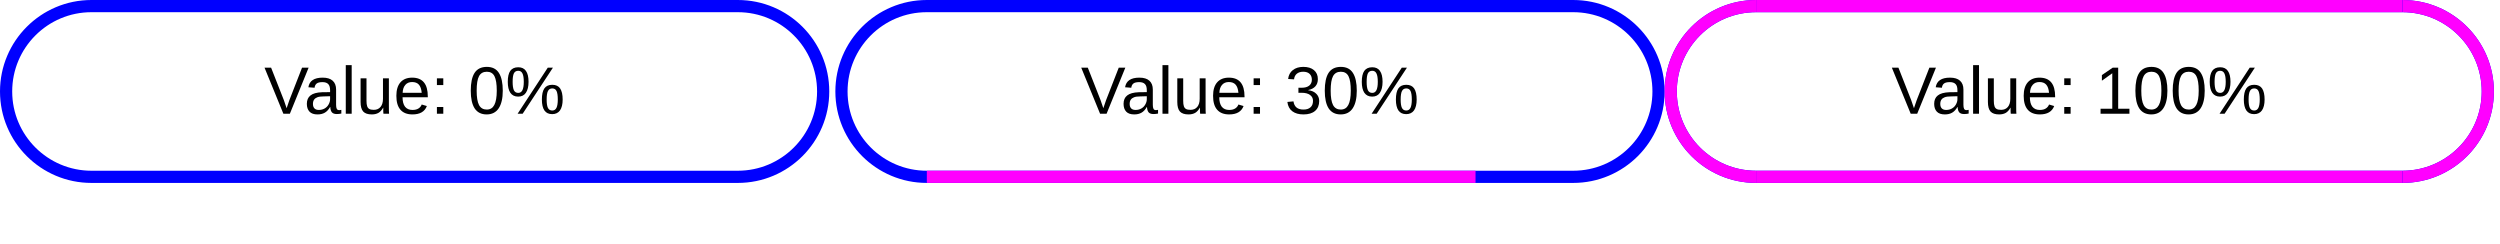
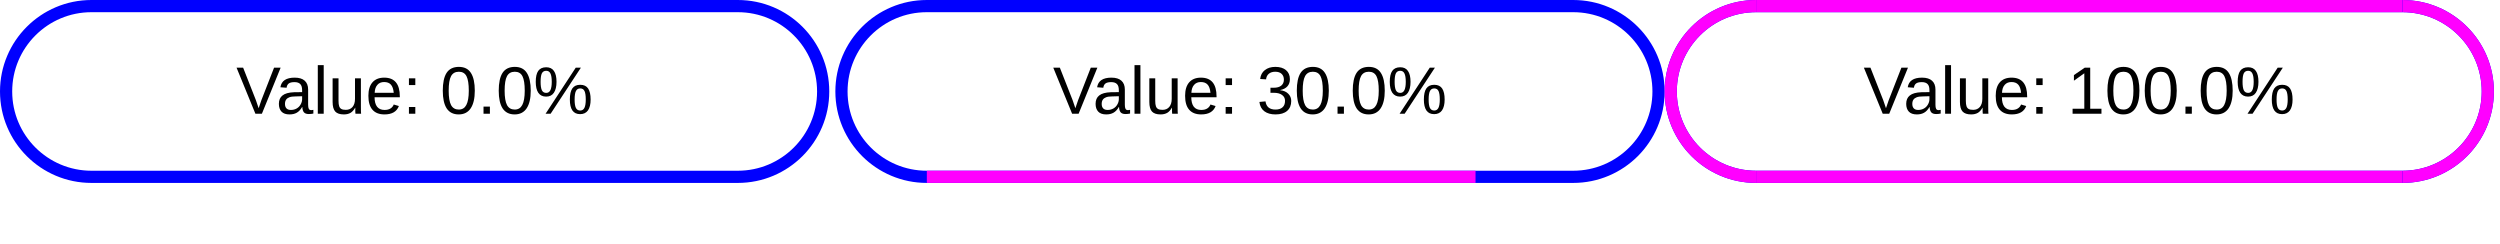
<svg xmlns="http://www.w3.org/2000/svg" xmlns:xlink="http://www.w3.org/1999/xlink" width="410pt" height="40pt" viewBox="0 0 410 40" version="1.1">
  <defs>
    <g>
      <symbol overflow="visible" id="glyph0-0">
        <path style="stroke:none;" d="M 1.094 -7.562 L 7.141 -7.562 L 7.141 0 L 1.094 0 Z M 1.516 -7.156 L 1.516 -0.406 L 6.734 -0.406 L 6.734 -7.156 Z M 1.516 -7.156 " />
      </symbol>
      <symbol overflow="visible" id="glyph0-1">
        <path style="stroke:none;" d="M 4.203 0 L 3.141 0 L 0.047 -7.562 L 1.125 -7.562 L 3.219 -2.234 L 3.672 -0.906 L 4.125 -2.234 L 6.203 -7.562 L 7.281 -7.562 Z M 4.203 0 " />
      </symbol>
      <symbol overflow="visible" id="glyph0-2">
        <path style="stroke:none;" d="M 2.219 0.109 C 1.633 0.109 1.195 -0.039 0.906 -0.344 C 0.613 -0.656 0.469 -1.082 0.469 -1.625 C 0.469 -2.227 0.664 -2.688 1.062 -3 C 1.457 -3.32 2.094 -3.5 2.969 -3.531 L 4.281 -3.547 L 4.281 -3.859 C 4.281 -4.336 4.176 -4.676 3.969 -4.875 C 3.77 -5.082 3.457 -5.188 3.031 -5.188 C 2.602 -5.188 2.289 -5.113 2.094 -4.969 C 1.895 -4.82 1.773 -4.586 1.734 -4.266 L 0.719 -4.344 C 0.883 -5.395 1.664 -5.922 3.062 -5.922 C 3.789 -5.922 4.336 -5.754 4.703 -5.422 C 5.078 -5.086 5.266 -4.602 5.266 -3.969 L 5.266 -1.469 C 5.266 -1.176 5.301 -0.957 5.375 -0.812 C 5.445 -0.664 5.586 -0.594 5.797 -0.594 C 5.891 -0.594 6 -0.609 6.125 -0.641 L 6.125 -0.031 C 5.875 0.02 5.625 0.047 5.375 0.047 C 5.008 0.047 4.742 -0.047 4.578 -0.234 C 4.422 -0.422 4.332 -0.711 4.312 -1.109 L 4.281 -1.109 C 4.031 -0.672 3.738 -0.359 3.406 -0.172 C 3.082 0.016 2.688 0.109 2.219 0.109 Z M 2.438 -0.625 C 2.789 -0.625 3.102 -0.703 3.375 -0.859 C 3.656 -1.016 3.875 -1.234 4.031 -1.516 C 4.195 -1.797 4.281 -2.086 4.281 -2.391 L 4.281 -2.875 L 3.219 -2.844 C 2.77 -2.844 2.426 -2.797 2.188 -2.703 C 1.957 -2.617 1.781 -2.488 1.656 -2.312 C 1.531 -2.133 1.469 -1.898 1.469 -1.609 C 1.469 -1.297 1.551 -1.051 1.719 -0.875 C 1.883 -0.707 2.125 -0.625 2.438 -0.625 Z M 2.438 -0.625 " />
      </symbol>
      <symbol overflow="visible" id="glyph0-3">
        <path style="stroke:none;" d="M 0.734 0 L 0.734 -7.969 L 1.703 -7.969 L 1.703 0 Z M 0.734 0 " />
      </symbol>
      <symbol overflow="visible" id="glyph0-4">
        <path style="stroke:none;" d="M 1.688 -5.812 L 1.688 -2.125 C 1.688 -1.738 1.723 -1.441 1.797 -1.234 C 1.867 -1.023 1.988 -0.875 2.156 -0.781 C 2.32 -0.688 2.566 -0.641 2.891 -0.641 C 3.348 -0.641 3.711 -0.797 3.984 -1.109 C 4.254 -1.43 4.391 -1.875 4.391 -2.438 L 4.391 -5.812 L 5.359 -5.812 L 5.359 -1.234 C 5.359 -0.555 5.367 -0.145 5.391 0 L 4.469 0 C 4.469 -0.02 4.461 -0.066 4.453 -0.141 C 4.453 -0.223 4.445 -0.312 4.438 -0.406 C 4.438 -0.508 4.438 -0.707 4.438 -1 L 4.422 -1 C 4.191 -0.594 3.93 -0.305 3.641 -0.141 C 3.348 0.023 2.988 0.109 2.562 0.109 C 1.914 0.109 1.445 -0.047 1.156 -0.359 C 0.863 -0.68 0.719 -1.207 0.719 -1.938 L 0.719 -5.812 Z M 1.688 -5.812 " />
      </symbol>
      <symbol overflow="visible" id="glyph0-5">
        <path style="stroke:none;" d="M 1.484 -2.703 C 1.484 -2.035 1.617 -1.52 1.891 -1.156 C 2.172 -0.801 2.578 -0.625 3.109 -0.625 C 3.523 -0.625 3.859 -0.707 4.109 -0.875 C 4.359 -1.039 4.531 -1.254 4.625 -1.516 L 5.469 -1.266 C 5.125 -0.348 4.336 0.109 3.109 0.109 C 2.242 0.109 1.586 -0.145 1.141 -0.656 C 0.691 -1.164 0.469 -1.926 0.469 -2.938 C 0.469 -3.906 0.691 -4.645 1.141 -5.156 C 1.586 -5.664 2.227 -5.922 3.062 -5.922 C 4.77 -5.922 5.625 -4.891 5.625 -2.828 L 5.625 -2.703 Z M 4.625 -3.438 C 4.57 -4.051 4.414 -4.5 4.156 -4.781 C 3.906 -5.062 3.535 -5.203 3.047 -5.203 C 2.578 -5.203 2.207 -5.047 1.938 -4.734 C 1.664 -4.422 1.52 -3.988 1.5 -3.438 Z M 4.625 -3.438 " />
      </symbol>
      <symbol overflow="visible" id="glyph0-6">
        <path style="stroke:none;" d="M 1 -4.703 L 1 -5.812 L 2.047 -5.812 L 2.047 -4.703 Z M 1 0 L 1 -1.109 L 2.047 -1.109 L 2.047 0 Z M 1 0 " />
      </symbol>
      <symbol overflow="visible" id="glyph0-7">
        <path style="stroke:none;" d="" />
      </symbol>
      <symbol overflow="visible" id="glyph0-8">
        <path style="stroke:none;" d="M 5.688 -3.781 C 5.688 -2.52 5.461 -1.555 5.016 -0.891 C 4.566 -0.223 3.91 0.109 3.047 0.109 C 2.172 0.109 1.516 -0.219 1.078 -0.875 C 0.648 -1.539 0.438 -2.508 0.438 -3.781 C 0.438 -5.082 0.645 -6.055 1.062 -6.703 C 1.488 -7.359 2.16 -7.688 3.078 -7.688 C 3.973 -7.688 4.629 -7.359 5.047 -6.703 C 5.473 -6.047 5.688 -5.07 5.688 -3.781 Z M 4.703 -3.781 C 4.703 -4.875 4.578 -5.664 4.328 -6.156 C 4.078 -6.645 3.66 -6.891 3.078 -6.891 C 2.484 -6.891 2.055 -6.648 1.797 -6.172 C 1.535 -5.691 1.406 -4.895 1.406 -3.781 C 1.406 -2.707 1.535 -1.922 1.797 -1.422 C 2.066 -0.93 2.488 -0.688 3.062 -0.688 C 3.625 -0.688 4.035 -0.938 4.297 -1.438 C 4.566 -1.945 4.703 -2.727 4.703 -3.781 Z M 4.703 -3.781 " />
      </symbol>
      <symbol overflow="visible" id="glyph0-9">
+         <path style="stroke:none;" d="M 1 0 L 1 -1.172 L 2.047 -1.172 L 2.047 0 Z M 1 0 " />
+       </symbol>
+       <symbol overflow="visible" id="glyph0-10">
        <path style="stroke:none;" d="M 9.391 -2.328 C 9.391 -1.555 9.242 -0.961 8.953 -0.547 C 8.66 -0.141 8.234 0.062 7.672 0.062 C 7.109 0.062 6.688 -0.133 6.406 -0.531 C 6.125 -0.938 5.984 -1.535 5.984 -2.328 C 5.984 -3.148 6.117 -3.758 6.391 -4.156 C 6.66 -4.551 7.094 -4.75 7.688 -4.75 C 8.281 -4.75 8.711 -4.547 8.984 -4.141 C 9.254 -3.734 9.391 -3.129 9.391 -2.328 Z M 2.828 0 L 2 0 L 6.953 -7.562 L 7.797 -7.562 Z M 2.109 -7.625 C 2.68 -7.625 3.102 -7.422 3.375 -7.016 C 3.656 -6.617 3.797 -6.023 3.797 -5.234 C 3.797 -4.461 3.648 -3.863 3.359 -3.438 C 3.078 -3.02 2.656 -2.812 2.094 -2.812 C 1.531 -2.812 1.102 -3.02 0.812 -3.438 C 0.531 -3.852 0.391 -4.453 0.391 -5.234 C 0.391 -6.035 0.523 -6.633 0.797 -7.031 C 1.078 -7.426 1.516 -7.625 2.109 -7.625 Z M 8.594 -2.328 C 8.594 -2.973 8.523 -3.438 8.391 -3.719 C 8.254 -4.008 8.02 -4.156 7.688 -4.156 C 7.363 -4.156 7.129 -4.016 6.984 -3.734 C 6.836 -3.453 6.766 -2.984 6.766 -2.328 C 6.766 -1.711 6.832 -1.258 6.969 -0.969 C 7.113 -0.676 7.352 -0.531 7.688 -0.531 C 8 -0.531 8.227 -0.676 8.375 -0.969 C 8.52 -1.27 8.594 -1.723 8.594 -2.328 Z M 3.016 -5.234 C 3.016 -5.867 2.941 -6.328 2.797 -6.609 C 2.66 -6.898 2.43 -7.047 2.109 -7.047 C 1.773 -7.047 1.535 -6.906 1.391 -6.625 C 1.254 -6.344 1.188 -5.879 1.188 -5.234 C 1.188 -4.617 1.254 -4.16 1.391 -3.859 C 1.535 -3.566 1.773 -3.422 2.109 -3.422 C 2.422 -3.422 2.648 -3.57 2.797 -3.875 C 2.941 -4.176 3.016 -4.629 3.016 -5.234 Z M 3.016 -5.234 " />
      </symbol>
-       <symbol overflow="visible" id="glyph0-10">
+       <symbol overflow="visible" id="glyph0-11">
        <path style="stroke:none;" d="M 5.641 -2.094 C 5.641 -1.395 5.414 -0.852 4.969 -0.469 C 4.52 -0.082 3.883 0.109 3.062 0.109 C 2.301 0.109 1.691 -0.062 1.234 -0.406 C 0.773 -0.75 0.504 -1.258 0.422 -1.938 L 1.422 -2.031 C 1.547 -1.133 2.094 -0.688 3.062 -0.688 C 3.551 -0.688 3.93 -0.805 4.203 -1.047 C 4.484 -1.285 4.625 -1.645 4.625 -2.125 C 4.625 -2.531 4.461 -2.848 4.141 -3.078 C 3.828 -3.316 3.375 -3.438 2.781 -3.438 L 2.234 -3.438 L 2.234 -4.266 L 2.766 -4.266 C 3.297 -4.266 3.707 -4.379 4 -4.609 C 4.289 -4.848 4.438 -5.172 4.438 -5.578 C 4.438 -5.984 4.316 -6.301 4.078 -6.531 C 3.836 -6.77 3.484 -6.891 3.016 -6.891 C 2.586 -6.891 2.238 -6.781 1.969 -6.562 C 1.707 -6.344 1.555 -6.035 1.516 -5.641 L 0.547 -5.703 C 0.617 -6.328 0.875 -6.812 1.312 -7.156 C 1.758 -7.508 2.332 -7.688 3.031 -7.688 C 3.781 -7.688 4.363 -7.508 4.781 -7.156 C 5.207 -6.801 5.422 -6.305 5.422 -5.672 C 5.422 -5.191 5.285 -4.801 5.016 -4.5 C 4.742 -4.195 4.352 -3.992 3.844 -3.891 L 3.844 -3.859 C 4.406 -3.797 4.844 -3.602 5.156 -3.281 C 5.477 -2.969 5.641 -2.57 5.641 -2.094 Z M 5.641 -2.094 " />
      </symbol>
-       <symbol overflow="visible" id="glyph0-11">
+       <symbol overflow="visible" id="glyph0-12">
        <path style="stroke:none;" d="M 0.844 0 L 0.844 -0.828 L 2.766 -0.828 L 2.766 -6.641 L 1.062 -5.422 L 1.062 -6.344 L 2.844 -7.562 L 3.734 -7.562 L 3.734 -0.828 L 5.578 -0.828 L 5.578 0 Z M 0.844 0 " />
      </symbol>
    </g>
    <clipPath id="clip1">
-       <path d="M 43 10 L 93 10 L 93 19 L 43 19 Z M 43 10 " />
+       <path d="M 38 10 L 97 10 L 97 19 L 38 19 Z M 38 10 " />
    </clipPath>
    <clipPath id="clip2">
      <path d="M 1 15 C 1 7.27 7.27 1 15 1 L 121 1 C 128.73 1 135 7.27 135 15 C 135 22.73 128.73 29 121 29 L 15 29 C 7.27 29 1 22.73 1 15 Z M 1 15 " />
    </clipPath>
    <clipPath id="clip3">
      <path d="M 0 0 L 136 0 L 136 30 L 0 30 Z M 0 0 " />
    </clipPath>
    <clipPath id="clip4">
-       <path d="M 177 10 L 233 10 L 233 19 L 177 19 Z M 177 10 " />
+       <path d="M 172 10 L 237 10 L 237 19 L 172 19 Z M 172 10 " />
    </clipPath>
    <clipPath id="clip5">
      <path d="M 138 15 C 138 7.27 144.27 1 152 1 L 258 1 C 265.73 1 272 7.27 272 15 C 272 22.73 265.73 29 258 29 L 152 29 C 144.27 29 138 22.73 138 15 Z M 138 15 " />
    </clipPath>
    <clipPath id="clip6">
      <path d="M 137 0 L 273 0 L 273 30 L 137 30 Z M 137 0 " />
    </clipPath>
    <clipPath id="clip7">
-       <path d="M 310 10 L 372 10 L 372 19 L 310 19 Z M 310 10 " />
+       <path d="M 305 10 L 376 10 L 376 19 L 305 19 Z M 305 10 " />
    </clipPath>
    <clipPath id="clip8">
      <path d="M 274 15 C 274 7.27 280.27 1 288 1 L 394 1 C 401.73 1 408 7.27 408 15 C 408 22.73 401.73 29 394 29 L 288 29 C 280.27 29 274 22.73 274 15 Z M 274 15 " />
    </clipPath>
    <clipPath id="clip9">
      <path d="M 273 0 L 409 0 L 409 30 L 273 30 Z M 273 0 " />
    </clipPath>
    <clipPath id="clip10">
      <path d="M 365 0 L 409 0 L 409 30 L 365 30 Z M 365 0 " />
    </clipPath>
    <clipPath id="clip11">
      <path d="M 273 0 L 317 0 L 317 30 L 273 30 Z M 273 0 " />
    </clipPath>
  </defs>
  <g id="surface2">
    <g clip-path="url(#clip1)" clip-rule="nonzero">
      <g clip-path="url(#clip2)" clip-rule="nonzero">
        <g style="fill:rgb(0%,0%,0%);fill-opacity:1;">
-           <use xlink:href="#glyph0-1" x="43.334" y="18.656" />
-           <use xlink:href="#glyph0-2" x="49.854" y="18.656" />
-           <use xlink:href="#glyph0-3" x="55.973" y="18.656" />
-           <use xlink:href="#glyph0-4" x="58.417" y="18.656" />
-           <use xlink:href="#glyph0-5" x="64.535" y="18.656" />
-           <use xlink:href="#glyph0-6" x="70.653" y="18.656" />
-           <use xlink:href="#glyph0-7" x="73.71" y="18.656" />
-           <use xlink:href="#glyph0-8" x="76.767" y="18.656" />
-           <use xlink:href="#glyph0-9" x="82.885" y="18.656" />
+           <use xlink:href="#glyph0-1" x="38.746" y="18.656" />
+           <use xlink:href="#glyph0-2" x="45.267" y="18.656" />
+           <use xlink:href="#glyph0-3" x="51.385" y="18.656" />
+           <use xlink:href="#glyph0-4" x="53.829" y="18.656" />
+           <use xlink:href="#glyph0-5" x="59.947" y="18.656" />
+           <use xlink:href="#glyph0-6" x="66.065" y="18.656" />
+           <use xlink:href="#glyph0-7" x="69.122" y="18.656" />
+           <use xlink:href="#glyph0-8" x="72.179" y="18.656" />
+           <use xlink:href="#glyph0-9" x="78.297" y="18.656" />
+           <use xlink:href="#glyph0-8" x="81.354" y="18.656" />
+           <use xlink:href="#glyph0-10" x="87.472" y="18.656" />
        </g>
      </g>
    </g>
    <g clip-path="url(#clip3)" clip-rule="nonzero">
      <path style="fill:none;stroke-width:2;stroke-linecap:butt;stroke-linejoin:miter;stroke:rgb(0%,0%,100%);stroke-opacity:1;stroke-miterlimit:10;" d="M 0 14 C 0 6.27 6.27 0 14 0 L 120 0 C 127.73 0 134 6.27 134 14 C 134 21.73 127.73 28 120 28 L 14 28 C 6.27 28 0 21.73 0 14 Z M 0 14 " transform="matrix(1,0,0,1,1,1)" />
    </g>
    <path style="fill:none;stroke-width:2;stroke-linecap:butt;stroke-linejoin:miter;stroke:rgb(100%,0%,100%);stroke-opacity:1;stroke-miterlimit:10;" d="M 14 28 L 14 28 " transform="matrix(1,0,0,1,1,1)" />
    <g clip-path="url(#clip4)" clip-rule="nonzero">
      <g clip-path="url(#clip5)" clip-rule="nonzero">
        <g style="fill:rgb(0%,0%,0%);fill-opacity:1;">
-           <use xlink:href="#glyph0-1" x="177.274" y="18.656" />
-           <use xlink:href="#glyph0-2" x="183.795" y="18.656" />
-           <use xlink:href="#glyph0-3" x="189.913" y="18.656" />
-           <use xlink:href="#glyph0-4" x="192.357" y="18.656" />
-           <use xlink:href="#glyph0-5" x="198.476" y="18.656" />
-           <use xlink:href="#glyph0-6" x="204.594" y="18.656" />
-           <use xlink:href="#glyph0-7" x="207.65" y="18.656" />
-           <use xlink:href="#glyph0-10" x="210.707" y="18.656" />
-           <use xlink:href="#glyph0-8" x="216.825" y="18.656" />
-           <use xlink:href="#glyph0-9" x="222.943" y="18.656" />
+           <use xlink:href="#glyph0-1" x="172.688" y="18.656" />
+           <use xlink:href="#glyph0-2" x="179.208" y="18.656" />
+           <use xlink:href="#glyph0-3" x="185.326" y="18.656" />
+           <use xlink:href="#glyph0-4" x="187.771" y="18.656" />
+           <use xlink:href="#glyph0-5" x="193.889" y="18.656" />
+           <use xlink:href="#glyph0-6" x="200.007" y="18.656" />
+           <use xlink:href="#glyph0-7" x="203.063" y="18.656" />
+           <use xlink:href="#glyph0-11" x="206.12" y="18.656" />
+           <use xlink:href="#glyph0-8" x="212.238" y="18.656" />
+           <use xlink:href="#glyph0-9" x="218.356" y="18.656" />
+           <use xlink:href="#glyph0-8" x="221.413" y="18.656" />
+           <use xlink:href="#glyph0-10" x="227.531" y="18.656" />
        </g>
      </g>
    </g>
    <g clip-path="url(#clip6)" clip-rule="nonzero">
      <path style="fill:none;stroke-width:2;stroke-linecap:butt;stroke-linejoin:miter;stroke:rgb(0%,0%,100%);stroke-opacity:1;stroke-miterlimit:10;" d="M 0 14 C 0 6.27 6.27 0 14 0 L 120 0 C 127.73 0 134 6.27 134 14 C 134 21.73 127.73 28 120 28 L 14 28 C 6.27 28 0 21.73 0 14 Z M 0 14 " transform="matrix(1,0,0,1,138,1)" />
    </g>
    <path style="fill:none;stroke-width:2;stroke-linecap:butt;stroke-linejoin:miter;stroke:rgb(100%,0%,100%);stroke-opacity:1;stroke-miterlimit:10;" d="M 14 28 L 103.988 28 " transform="matrix(1,0,0,1,138,1)" />
    <g clip-path="url(#clip7)" clip-rule="nonzero">
      <g clip-path="url(#clip8)" clip-rule="nonzero">
        <g style="fill:rgb(0%,0%,0%);fill-opacity:1;">
-           <use xlink:href="#glyph0-1" x="310.216" y="18.656" />
-           <use xlink:href="#glyph0-2" x="316.736" y="18.656" />
-           <use xlink:href="#glyph0-3" x="322.854" y="18.656" />
-           <use xlink:href="#glyph0-4" x="325.299" y="18.656" />
-           <use xlink:href="#glyph0-5" x="331.417" y="18.656" />
-           <use xlink:href="#glyph0-6" x="337.535" y="18.656" />
-           <use xlink:href="#glyph0-7" x="340.592" y="18.656" />
-           <use xlink:href="#glyph0-11" x="343.648" y="18.656" />
-           <use xlink:href="#glyph0-8" x="349.767" y="18.656" />
-           <use xlink:href="#glyph0-8" x="355.885" y="18.656" />
-           <use xlink:href="#glyph0-9" x="362.003" y="18.656" />
+           <use xlink:href="#glyph0-1" x="305.628" y="18.656" />
+           <use xlink:href="#glyph0-2" x="312.148" y="18.656" />
+           <use xlink:href="#glyph0-3" x="318.267" y="18.656" />
+           <use xlink:href="#glyph0-4" x="320.711" y="18.656" />
+           <use xlink:href="#glyph0-5" x="326.829" y="18.656" />
+           <use xlink:href="#glyph0-6" x="332.947" y="18.656" />
+           <use xlink:href="#glyph0-7" x="336.004" y="18.656" />
+           <use xlink:href="#glyph0-12" x="339.061" y="18.656" />
+           <use xlink:href="#glyph0-8" x="345.179" y="18.656" />
+           <use xlink:href="#glyph0-8" x="351.297" y="18.656" />
+           <use xlink:href="#glyph0-9" x="357.415" y="18.656" />
+           <use xlink:href="#glyph0-8" x="360.472" y="18.656" />
+           <use xlink:href="#glyph0-10" x="366.59" y="18.656" />
        </g>
      </g>
    </g>
    <g clip-path="url(#clip9)" clip-rule="nonzero">
      <path style="fill:none;stroke-width:2;stroke-linecap:butt;stroke-linejoin:miter;stroke:rgb(0%,0%,100%);stroke-opacity:1;stroke-miterlimit:10;" d="M 0 14 C 0 6.27 6.27 0 14 0 L 120 0 C 127.73 0 134 6.27 134 14 C 134 21.73 127.73 28 120 28 L 14 28 C 6.27 28 0 21.73 0 14 Z M 0 14 " transform="matrix(1,0,0,1,274,1)" />
    </g>
    <path style="fill:none;stroke-width:2;stroke-linecap:butt;stroke-linejoin:miter;stroke:rgb(100%,0%,100%);stroke-opacity:1;stroke-miterlimit:10;" d="M 14 28 L 120 28 " transform="matrix(1,0,0,1,274,1)" />
    <g clip-path="url(#clip10)" clip-rule="nonzero">
      <path style="fill:none;stroke-width:2;stroke-linecap:butt;stroke-linejoin:miter;stroke:rgb(100%,0%,100%);stroke-opacity:1;stroke-miterlimit:10;" d="M 120 0 C 127.73 0 134 6.27 134 14 C 134 21.73 127.73 28 120 28 " transform="matrix(1,0,0,1,274,1)" />
    </g>
    <path style="fill:none;stroke-width:2;stroke-linecap:butt;stroke-linejoin:miter;stroke:rgb(100%,0%,100%);stroke-opacity:1;stroke-miterlimit:10;" d="M 120 0 L 14 0 " transform="matrix(1,0,0,1,274,1)" />
    <g clip-path="url(#clip11)" clip-rule="nonzero">
      <path style="fill:none;stroke-width:2;stroke-linecap:butt;stroke-linejoin:miter;stroke:rgb(100%,0%,100%);stroke-opacity:1;stroke-miterlimit:10;" d="M 14 28 C 6.27 28 0 21.73 0 14 C 0 6.27 6.27 0 14 0 " transform="matrix(1,0,0,1,274,1)" />
    </g>
  </g>
</svg>
